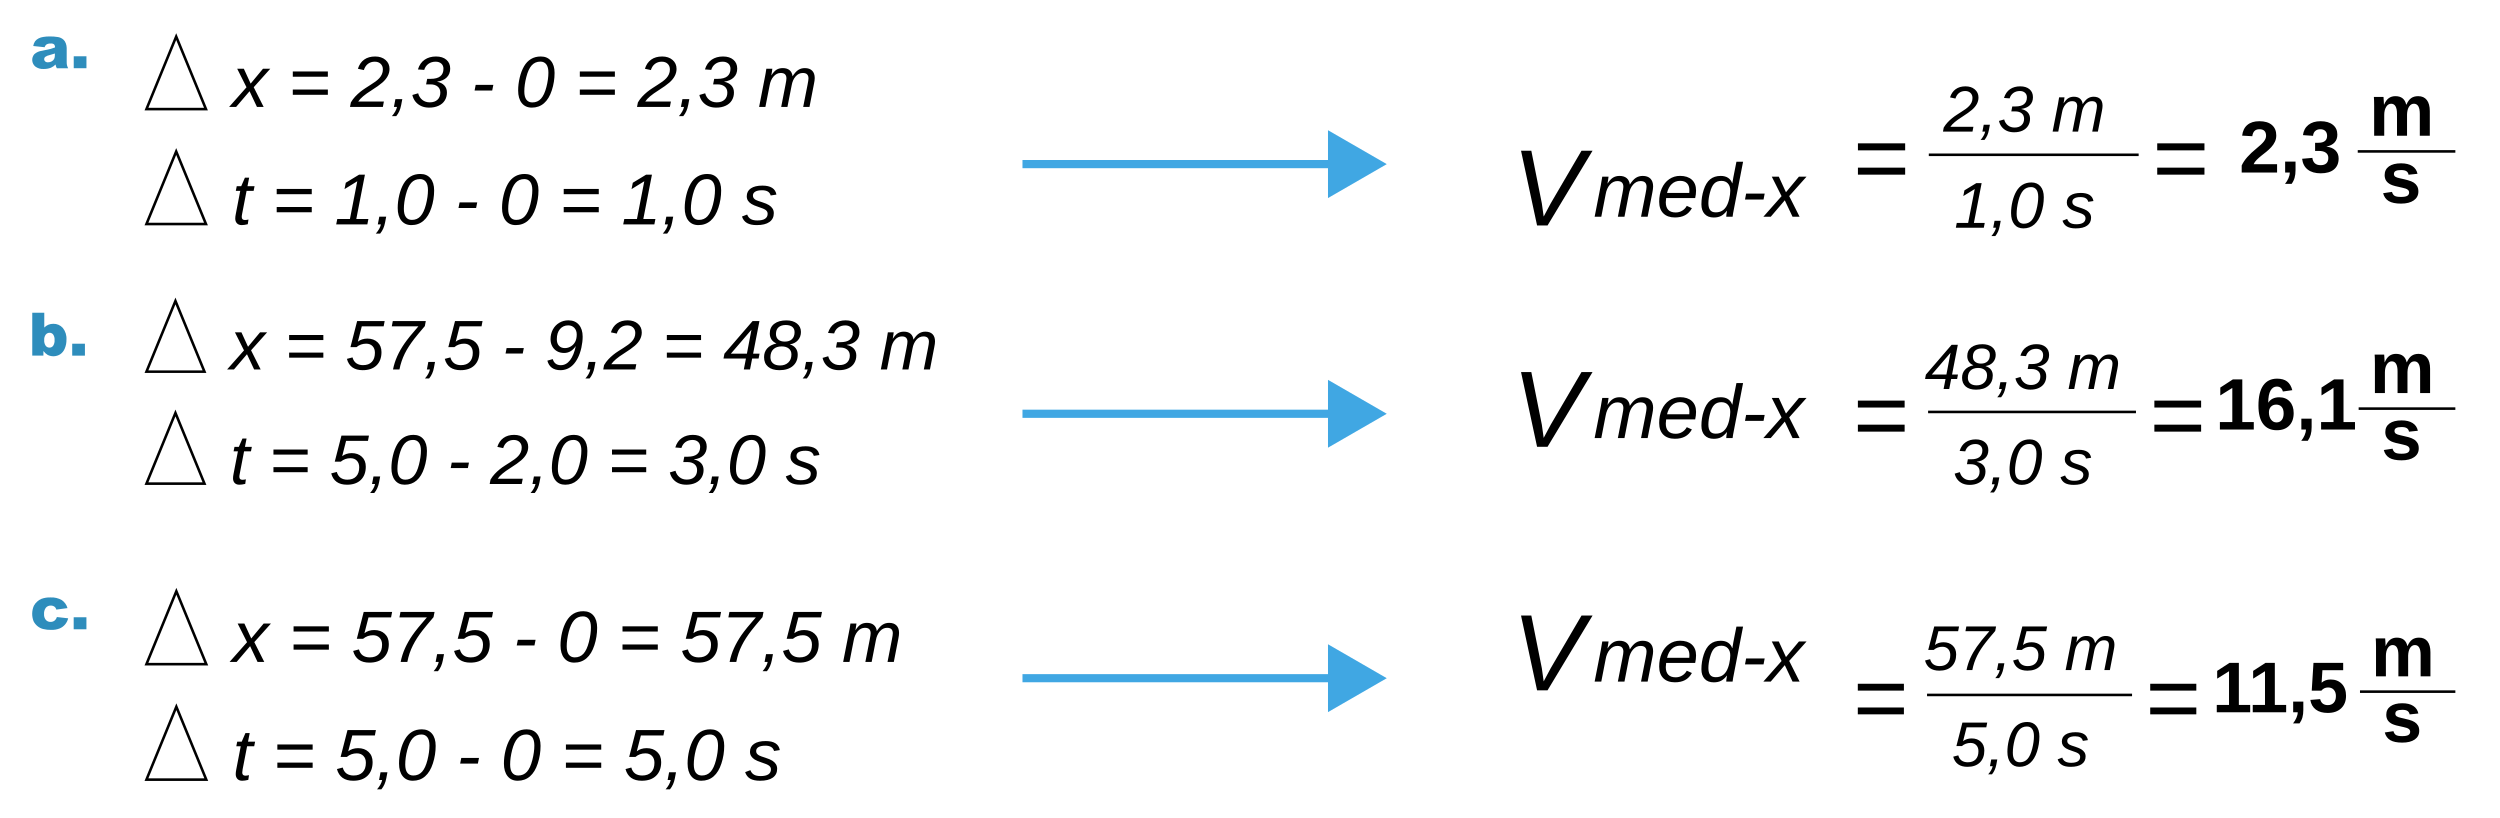
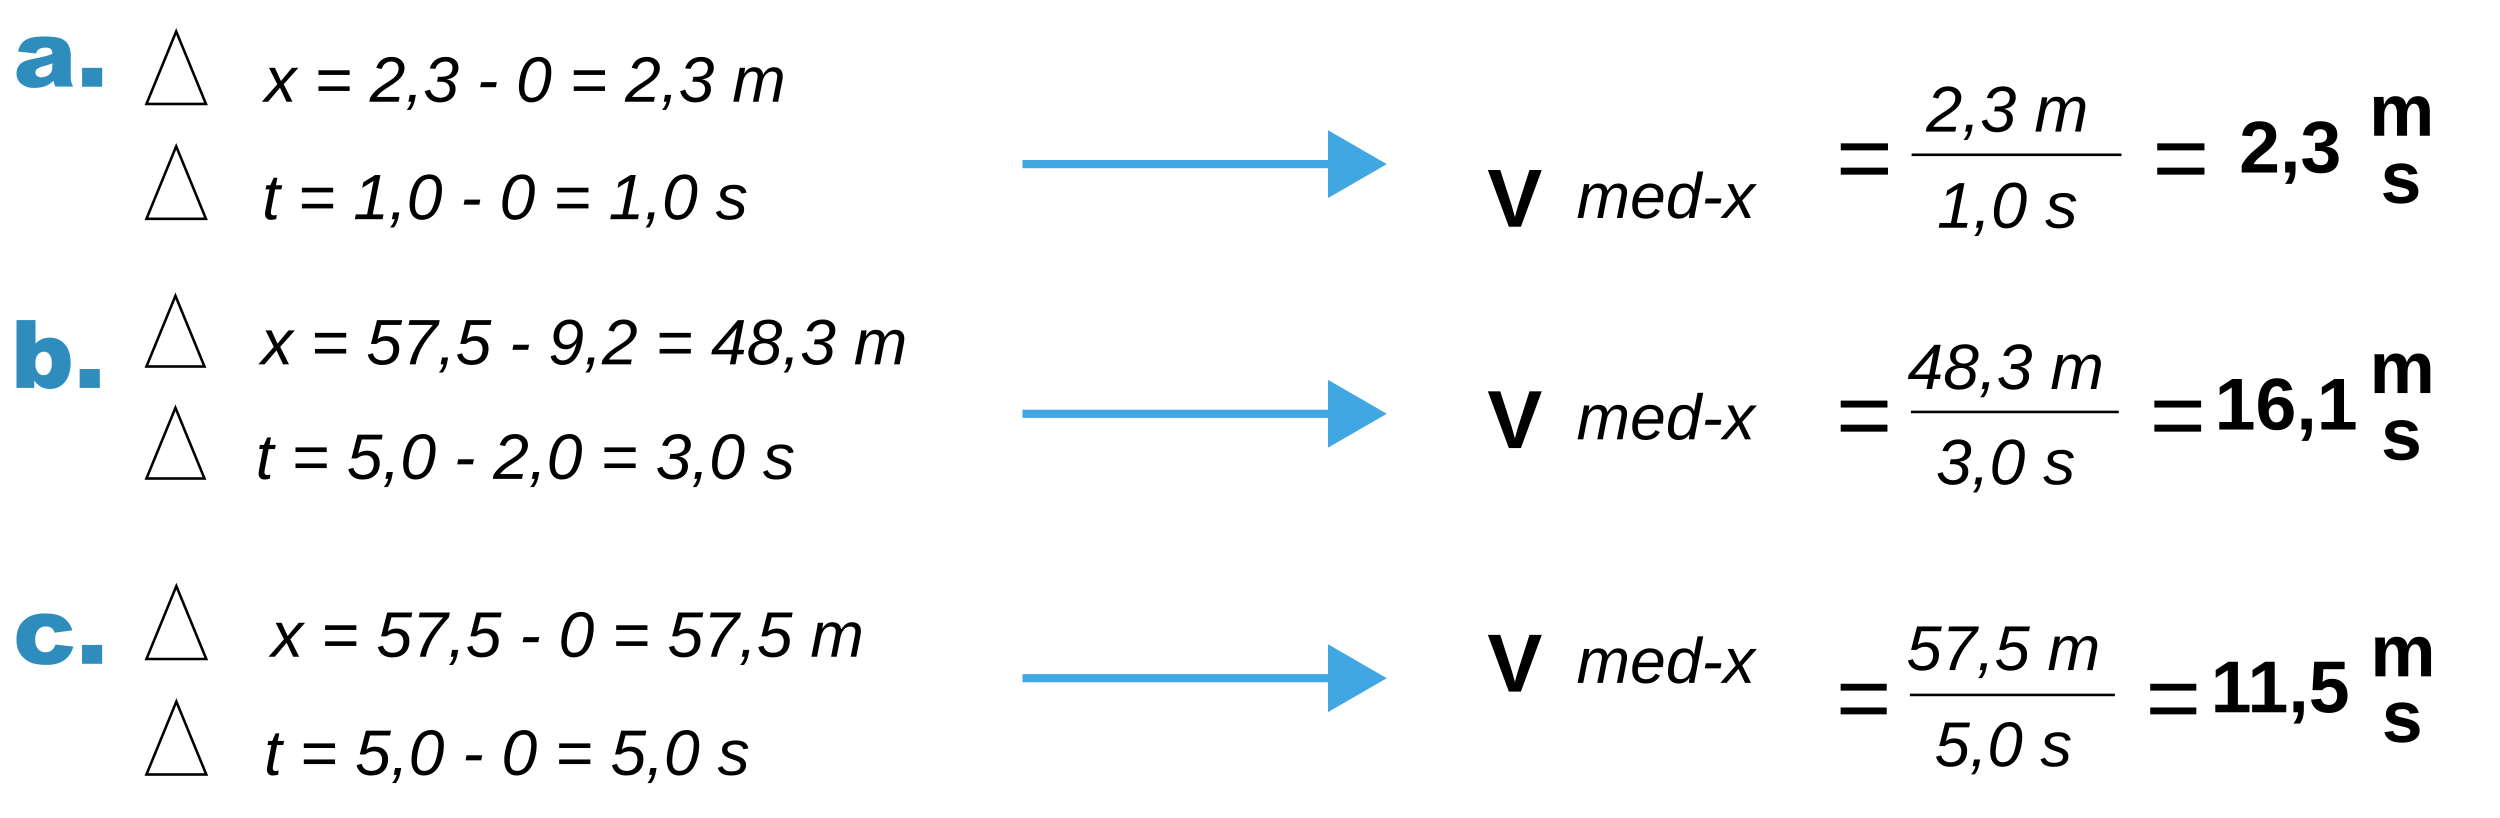
<svg xmlns="http://www.w3.org/2000/svg" id="Capa_1" data-name="Capa 1" viewBox="0 0 969.36 316.81">
  <defs>
-     <style>.cls-1{fill:none;stroke:#000;stroke-miterlimit:10;}.cls-2{font-size:28px;}.cls-10,.cls-12,.cls-13,.cls-15,.cls-16,.cls-2,.cls-3,.cls-5,.cls-7,.cls-8,.cls-9{font-family:Arial-ItalicMT, Arial;font-style:italic;}.cls-3{font-size:27.3px;}.cls-4{fill:#2e8dbc;}.cls-5{font-size:28.15px;}.cls-6{fill:#40a7e3;}.cls-7{font-size:42.12px;}.cls-8{font-size:29.44px;}.cls-9{font-size:37.68px;}.cls-10{font-size:25.15px;}.cls-11{font-size:28.49px;}.cls-11,.cls-14,.cls-17{font-family:Arial-BoldMT, Arial;font-weight:700;}.cls-12{font-size:37.33px;}.cls-13{font-size:24.91px;}.cls-14{font-size:28.23px;}.cls-15{font-size:36.81px;}.cls-16{font-size:24.57px;}.cls-17{font-size:27.84px;}.cls-18{letter-spacing:-0.06em;}</style>
+     <style>.cls-1{fill:none;stroke:#000;stroke-miterlimit:10;}.cls-2{font-size:24.91px;}.cls-10,.cls-11,.cls-2,.cls-6,.cls-7,.cls-9{font-family:Arial-ItalicMT, Arial;font-style:italic;}.cls-3{fill:#2e8dbc;}.cls-4{fill:#40a7e3;}.cls-5{font-size:32px;}.cls-5,.cls-8{font-family:Arial-BoldMT, Arial;font-weight:700;}.cls-6{font-size:37.68px;}.cls-7{font-size:25.15px;}.cls-8{font-size:28.49px;}.cls-9{font-size:37.33px;}.cls-10{font-size:36.81px;}.cls-11{font-size:24.57px;}.cls-12{letter-spacing:-0.06em;}</style>
  </defs>
-   <polygon class="cls-1" points="68.32 14.19 56.79 42.31 79.86 42.31 68.32 14.19" />
-   <text class="cls-2" transform="translate(89.97 41.45)">x = 2,3 - 0 = 2,3 m</text>
-   <polygon class="cls-1" points="68.32 58.74 56.79 86.86 79.86 86.86 68.32 58.74" />
-   <text class="cls-2" transform="translate(89.95 87)">t = 1,0 - 0 = 1,0 s</text>
-   <polygon class="cls-1" points="68.03 116.7 56.79 144.11 79.28 144.11 68.03 116.7" />
-   <text class="cls-3" transform="translate(89.14 143.27)">x = 57,5 - 9,2 = 48,3 m</text>
-   <polygon class="cls-1" points="68.03 160.12 56.79 187.53 79.28 187.53 68.03 160.12" />
-   <text class="cls-3" transform="translate(89.12 187.68)">t = 5,0 - 2,0 = 3,0 s</text>
-   <path class="cls-4" d="M17.29,18.31l-4.41-.47A4.74,4.74,0,0,1,13.6,16,4,4,0,0,1,15,14.87a5.85,5.85,0,0,1,1.75-.54,13.87,13.87,0,0,1,2.4-.2,18.55,18.55,0,0,1,3.34.24,4.18,4.18,0,0,1,2.1,1,3.46,3.46,0,0,1,.93,1.44,5.43,5.43,0,0,1,.34,1.79v5.32a6.59,6.59,0,0,0,.1,1.33,6.69,6.69,0,0,0,.47,1.23H22.05a4.21,4.21,0,0,1-.34-.71,6.63,6.63,0,0,1-.16-.76,5.93,5.93,0,0,1-1.8,1.25,7.6,7.6,0,0,1-2.85.49,4.79,4.79,0,0,1-3.27-1A3.39,3.39,0,0,1,13.32,21a5.45,5.45,0,0,1,3-1.32c1.73-.35,2.85-.59,3.37-.73a14.92,14.92,0,0,0,1.63-.55,1.64,1.64,0,0,0-.35-1.19,1.75,1.75,0,0,0-1.24-.34,3.23,3.23,0,0,0-1.7.36A2,2,0,0,0,17.29,18.31Zm4,2.43q-.95.33-2,.6a4.63,4.63,0,0,0-1.78.73,1.16,1.16,0,0,0-.39.85,1.15,1.15,0,0,0,.38.89,1.57,1.57,0,0,0,1.12.35,2.85,2.85,0,0,0,1.43-.37,2.25,2.25,0,0,0,.94-.92,3,3,0,0,0,.28-1.4Z" />
-   <path class="cls-4" d="M28.59,21.82h4.93v4.63H28.59Z" />
-   <path class="cls-4" d="M12.51,121.27h4.66V127a4.82,4.82,0,0,1,1.58-1.09,5,5,0,0,1,1.94-.36,4.72,4.72,0,0,1,3.64,1.58,6.54,6.54,0,0,1,1.44,4.55,8.56,8.56,0,0,1-.66,3.47,4.86,4.86,0,0,1-1.82,2.25,4.93,4.93,0,0,1-4.8.22,5.78,5.78,0,0,1-1.66-1.53v1.78H12.51Zm4.63,10.57a3.41,3.41,0,0,0,.59,2.25,1.82,1.82,0,0,0,1.48.7,1.7,1.7,0,0,0,1.38-.69,3.6,3.6,0,0,0,.57-2.3,3.3,3.3,0,0,0-.55-2.1,1.68,1.68,0,0,0-1.34-.67,1.89,1.89,0,0,0-1.53.7A3.16,3.16,0,0,0,17.14,131.84Z" />
-   <path class="cls-4" d="M28,133.27h4.93v4.63H28Z" />
-   <polygon class="cls-1" points="68.38 229.25 56.79 257.52 79.98 257.52 68.38 229.25" />
-   <text class="cls-5" transform="translate(90.15 256.65)">x = 57,5 - 0 = 57,5 m</text>
-   <polygon class="cls-1" points="68.38 274.03 56.79 302.3 79.98 302.3 68.38 274.03" />
-   <text class="cls-5" transform="translate(90.12 302.45)">t = 5,0 - 0 = 5,0 s</text>
-   <path class="cls-4" d="M22.05,239.25l4.39.5a6.09,6.09,0,0,1-1.19,2.37,5.51,5.51,0,0,1-2.12,1.56,8.25,8.25,0,0,1-3.27.56,11.93,11.93,0,0,1-3.19-.36,5.58,5.58,0,0,1-2.2-1.15A5.87,5.87,0,0,1,13,240.85a7.94,7.94,0,0,1,.12-5.95,5.58,5.58,0,0,1,1.27-1.62,5.73,5.73,0,0,1,1.65-1.07,9.21,9.21,0,0,1,3.46-.56,7.92,7.92,0,0,1,4.5,1.06,5.53,5.53,0,0,1,2.17,3.08l-4.34.58a2,2,0,0,0-.74-1.16,2.44,2.44,0,0,0-1.45-.4,2.36,2.36,0,0,0-1.86.83,3.71,3.71,0,0,0-.7,2.48,3.21,3.21,0,0,0,.7,2.25,2.29,2.29,0,0,0,1.79.77,2.48,2.48,0,0,0,1.53-.46A2.77,2.77,0,0,0,22.05,239.25Z" />
-   <path class="cls-4" d="M28.57,239.34h4.94V244H28.57Z" />
-   <polygon class="cls-6" points="396.46 65.23 514.92 65.23 514.92 76.8 537.71 63.64 514.92 50.49 514.92 62.05 396.46 62.05 396.46 65.23" />
-   <polygon class="cls-6" points="396.46 162.02 514.92 162.02 514.92 173.59 537.71 160.44 514.92 147.28 514.92 158.85 396.46 158.85 396.46 162.02" />
-   <polygon class="cls-6" points="396.46 264.55 514.92 264.55 514.92 276.12 537.71 262.97 514.92 249.81 514.92 261.38 396.46 261.38 396.46 264.55" />
-   <text class="cls-7" transform="translate(586.13 87.42)">V</text>
-   <text class="cls-8" transform="translate(617.83 84.04)">med-x</text>
-   <text class="cls-9" transform="translate(718.01 74.05)">=</text>
-   <text class="cls-9" transform="translate(834.06 74.05)">=</text>
-   <line class="cls-1" x1="747.88" y1="60.02" x2="829.25" y2="60.02" />
-   <text class="cls-10" transform="translate(753.52 51.04)">2,3 m</text>
-   <text class="cls-11" transform="translate(868.22 66.89)">2,3</text>
-   <text class="cls-10" transform="translate(757.71 88.31)">1,0 s</text>
-   <text class="cls-11" transform="translate(918.58 52.63)">m</text>
-   <text class="cls-11" transform="translate(923.04 78.67)">s</text>
-   <line class="cls-1" x1="914.2" y1="58.71" x2="952.05" y2="58.71" />
-   <text class="cls-7" transform="translate(586.13 173.24)">V</text>
-   <text class="cls-8" transform="translate(617.83 169.85)">med-x</text>
-   <text class="cls-12" transform="translate(718.01 173.63)">=</text>
-   <text class="cls-12" transform="translate(832.97 173.63)">=</text>
-   <line class="cls-1" x1="747.61" y1="159.73" x2="828.21" y2="159.73" />
-   <text class="cls-13" transform="translate(746.27 150.84)">48,3 m</text>
-   <text class="cls-14" transform="translate(858.97 166.54)">16,1</text>
-   <text class="cls-13" transform="translate(757.34 187.76)">3,0 s</text>
-   <text class="cls-14" transform="translate(918.89 152.41)">m</text>
-   <text class="cls-14" transform="translate(923.31 178.21)">s</text>
-   <line class="cls-1" x1="914.55" y1="158.44" x2="952.05" y2="158.44" />
-   <text class="cls-7" transform="translate(586.13 267.66)">V</text>
-   <text class="cls-8" transform="translate(617.83 264.28)">med-x</text>
-   <text class="cls-15" transform="translate(718.01 283.17)">=</text>
-   <text class="cls-15" transform="translate(831.39 283.17)">=</text>
-   <line class="cls-1" x1="747.2" y1="269.46" x2="826.69" y2="269.46" />
-   <text class="cls-16" transform="translate(745.88 259.81)">57,5 m</text>
-   <text class="cls-17" transform="translate(857.79 276.17)">
-     <tspan class="cls-18">1</tspan>
-     <tspan x="13.95" y="0">1,5</tspan>
+   <polygon class="cls-1" points="68.32 12.19 56.79 40.31 79.86 40.31 68.32 12.19" />
+   <text class="cls-2" transform="translate(102.52 39.45)">x = 2,3 - 0 = 2,3 m</text>
+   <polygon class="cls-1" points="68.32 56.74 56.79 84.86 79.86 84.86 68.32 56.74" />
+   <text class="cls-2" transform="translate(101.64 85)">t = 1,0 - 0 = 1,0 s</text>
+   <polygon class="cls-1" points="68.03 114.7 56.79 142.11 79.28 142.11 68.03 114.7" />
+   <text class="cls-2" transform="translate(101.17 141.27)">x = 57,5 - 9,2 = 48,3 m</text>
+   <polygon class="cls-1" points="68.03 158.12 56.79 185.53 79.28 185.53 68.03 158.12" />
+   <text class="cls-2" transform="translate(99.15 185.68)">t = 5,0 - 2,0 = 3,0 s</text>
+   <path class="cls-3" d="M14,20.74,7,20a8.08,8.08,0,0,1,1.14-2.88,6.22,6.22,0,0,1,2.15-1.82A8.91,8.91,0,0,1,13,14.44a22.57,22.57,0,0,1,3.8-.31,30.79,30.79,0,0,1,5.28.37A6.82,6.82,0,0,1,25.42,16a5.37,5.37,0,0,1,1.47,2.28,8.27,8.27,0,0,1,.54,2.83v8.42a10.32,10.32,0,0,0,.17,2.1,8.93,8.93,0,0,0,.75,1.95H21.49A8,8,0,0,1,21,32.5a8.43,8.43,0,0,1-.25-1.21,9.46,9.46,0,0,1-2.85,2,11.83,11.83,0,0,1-4.51.79,7.47,7.47,0,0,1-5.17-1.58A5,5,0,0,1,6.4,28.58,5.08,5.08,0,0,1,7.67,25q1.28-1.41,4.7-2.08,4.11-.83,5.33-1.16a23.9,23.9,0,0,0,2.59-.87A2.59,2.59,0,0,0,19.73,19a2.83,2.83,0,0,0-1.95-.53,5.12,5.12,0,0,0-2.7.57A3.19,3.19,0,0,0,14,20.74Zm6.34,3.84c-1,.36-2.05.67-3.14,1a7.14,7.14,0,0,0-2.82,1.17A1.8,1.8,0,0,0,13.72,28a1.84,1.84,0,0,0,.6,1.41,2.57,2.57,0,0,0,1.77.55,4.51,4.51,0,0,0,2.27-.6A3.52,3.52,0,0,0,19.85,28a4.9,4.9,0,0,0,.44-2.22Z" />
+   <path class="cls-3" d="M31.83,26.3h7.8v7.32h-7.8Z" />
+   <path class="cls-3" d="M6.4,124.1h7.37v9.12a7.27,7.27,0,0,1,2.49-1.73,8,8,0,0,1,3.08-.57,7.45,7.45,0,0,1,5.76,2.5q2.28,2.51,2.28,7.19a13.7,13.7,0,0,1-1,5.5,7.83,7.83,0,0,1-2.88,3.55,7.4,7.4,0,0,1-4.09,1.18,7.51,7.51,0,0,1-3.51-.83,9.11,9.11,0,0,1-2.62-2.42v2.82H6.4Zm7.32,16.73a5.52,5.52,0,0,0,.93,3.56,2.92,2.92,0,0,0,2.34,1.1,2.71,2.71,0,0,0,2.19-1.09,5.76,5.76,0,0,0,.89-3.65,5.21,5.21,0,0,0-.87-3.32,2.65,2.65,0,0,0-2.1-1.06,3.05,3.05,0,0,0-2.44,1.11A5,5,0,0,0,13.72,140.83Z" />
+   <path class="cls-3" d="M30.89,143.09H38.7v7.32H30.89Z" />
+   <polygon class="cls-1" points="68.38 227.25 56.79 255.52 79.98 255.52 68.38 227.25" />
+   <text class="cls-2" transform="translate(105.11 254.65)">x = 57,5 - 0 = 57,5 m</text>
+   <polygon class="cls-1" points="68.38 272.03 56.79 300.3 79.98 300.3 68.38 272.03" />
+   <text class="cls-2" transform="translate(102.38 300.45)">t = 5,0 - 0 = 5,0 s</text>
+   <path class="cls-3" d="M21.49,249.92l6.94.79a9.79,9.79,0,0,1-1.88,3.76,8.63,8.63,0,0,1-3.35,2.46,13,13,0,0,1-5.17.88,19.43,19.43,0,0,1-5.06-.56,9,9,0,0,1-3.47-1.83,9.16,9.16,0,0,1-2.28-3,10.44,10.44,0,0,1-.82-4.52,10.62,10.62,0,0,1,1-4.89,8.8,8.8,0,0,1,2-2.57,9.23,9.23,0,0,1,2.62-1.7,14.68,14.68,0,0,1,5.48-.88q4.66,0,7.11,1.67a8.86,8.86,0,0,1,3.44,4.88l-6.88.92A3.15,3.15,0,0,0,20,243.52a3.84,3.84,0,0,0-2.29-.62,3.66,3.66,0,0,0-2.93,1.3,5.89,5.89,0,0,0-1.12,3.93,5.14,5.14,0,0,0,1.11,3.57,3.65,3.65,0,0,0,2.83,1.21,3.91,3.91,0,0,0,2.42-.73A4.4,4.4,0,0,0,21.49,249.92Z" />
+   <path class="cls-3" d="M31.81,250.06h7.8v7.32h-7.8Z" />
+   <polygon class="cls-4" points="396.46 65.23 514.92 65.23 514.92 76.8 537.71 63.64 514.92 50.49 514.92 62.05 396.46 62.05 396.46 65.23" />
+   <polygon class="cls-4" points="396.46 162.02 514.92 162.02 514.92 173.59 537.71 160.44 514.92 147.28 514.92 158.85 396.46 158.85 396.46 162.02" />
+   <polygon class="cls-4" points="396.46 264.55 514.92 264.55 514.92 276.12 537.71 262.97 514.92 249.81 514.92 261.38 396.46 261.38 396.46 264.55" />
+   <text class="cls-5" transform="translate(576.69 87.92)">V</text>
+   <text class="cls-2" transform="translate(611.3 84.54)">med-x</text>
+   <text class="cls-6" transform="translate(711.35 74.05)">=</text>
+   <text class="cls-6" transform="translate(834.06 74.05)">=</text>
+   <line class="cls-1" x1="741.22" y1="60.02" x2="822.59" y2="60.02" />
+   <text class="cls-7" transform="translate(746.86 51.04)">2,3 m</text>
+   <text class="cls-8" transform="translate(868.22 66.89)">2,3</text>
+   <text class="cls-7" transform="translate(751.05 88.31)">1,0 s</text>
+   <text class="cls-8" transform="translate(918.58 52.63)">m</text>
+   <text class="cls-8" transform="translate(923.04 78.67)">s</text>
+   <text class="cls-5" transform="translate(576.69 173.74)">V</text>
+   <text class="cls-2" transform="translate(611.3 170.36)">med-x</text>
+   <text class="cls-9" transform="translate(711.35 173.63)">=</text>
+   <text class="cls-9" transform="translate(832.97 173.63)">=</text>
+   <line class="cls-1" x1="740.95" y1="159.73" x2="821.55" y2="159.73" />
+   <text class="cls-2" transform="translate(739.61 150.84)">48,3 m</text>
+   <text class="cls-8" transform="translate(858.71 166.54)">16,1</text>
+   <text class="cls-2" transform="translate(750.68 187.76)">3,0 s</text>
+   <text class="cls-8" transform="translate(918.77 152.41)">m</text>
+   <text class="cls-8" transform="translate(923.23 178.21)">s</text>
+   <text class="cls-5" transform="translate(576.69 268.17)">V</text>
+   <text class="cls-2" transform="translate(611.3 264.78)">med-x</text>
+   <text class="cls-10" transform="translate(711.35 283.17)">=</text>
+   <text class="cls-10" transform="translate(831.39 283.17)">=</text>
+   <line class="cls-1" x1="740.54" y1="269.46" x2="820.03" y2="269.46" />
+   <text class="cls-11" transform="translate(739.22 259.81)">57,5 m</text>
+   <text class="cls-8" transform="translate(857.17 276.17)">
+     <tspan class="cls-12">1</tspan>
+     <tspan x="14.27" y="0">1,5</tspan>
  </text>
-   <text class="cls-16" transform="translate(756.8 297.1)">5,0 s</text>
-   <text class="cls-17" transform="translate(919.35 262.24)">m</text>
-   <text class="cls-17" transform="translate(923.7 287.68)">s</text>
-   <line class="cls-1" x1="915.07" y1="268.18" x2="952.05" y2="268.18" />
+   <text class="cls-11" transform="translate(750.14 297.1)">5,0 s</text>
+   <text class="cls-8" transform="translate(919.06 262.24)">m</text>
+   <text class="cls-8" transform="translate(923.52 287.68)">s</text>
</svg>
